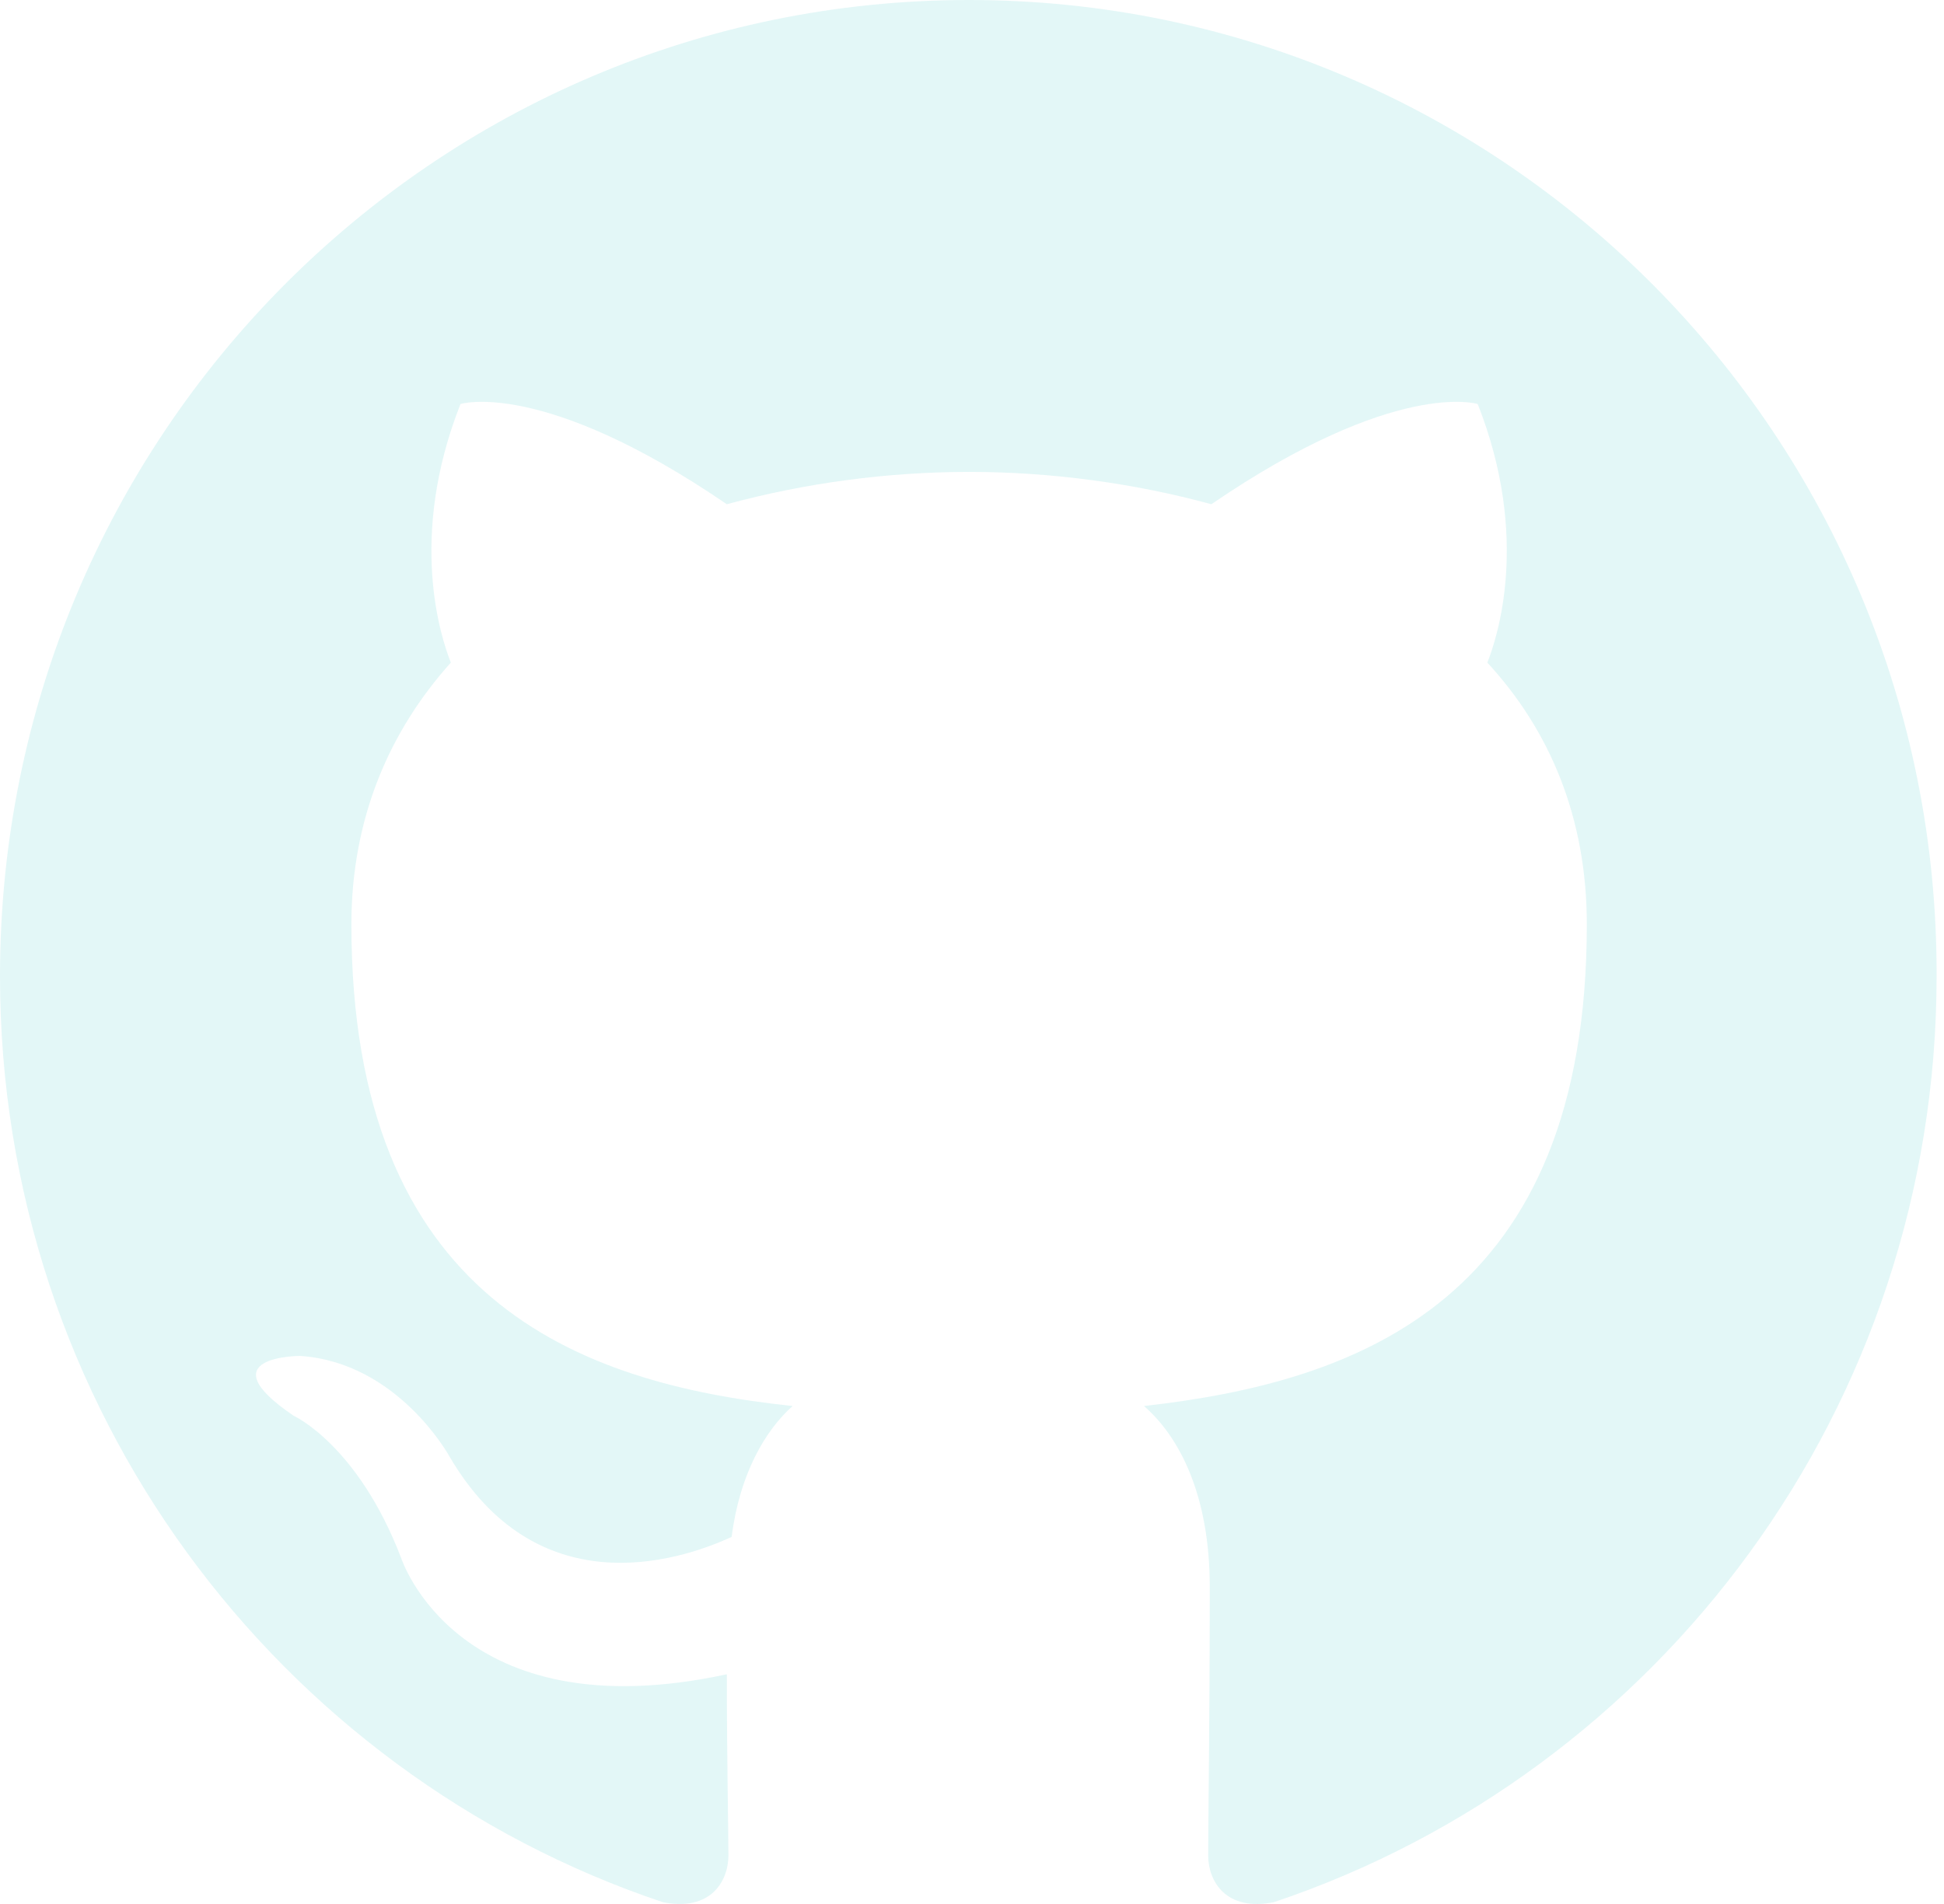
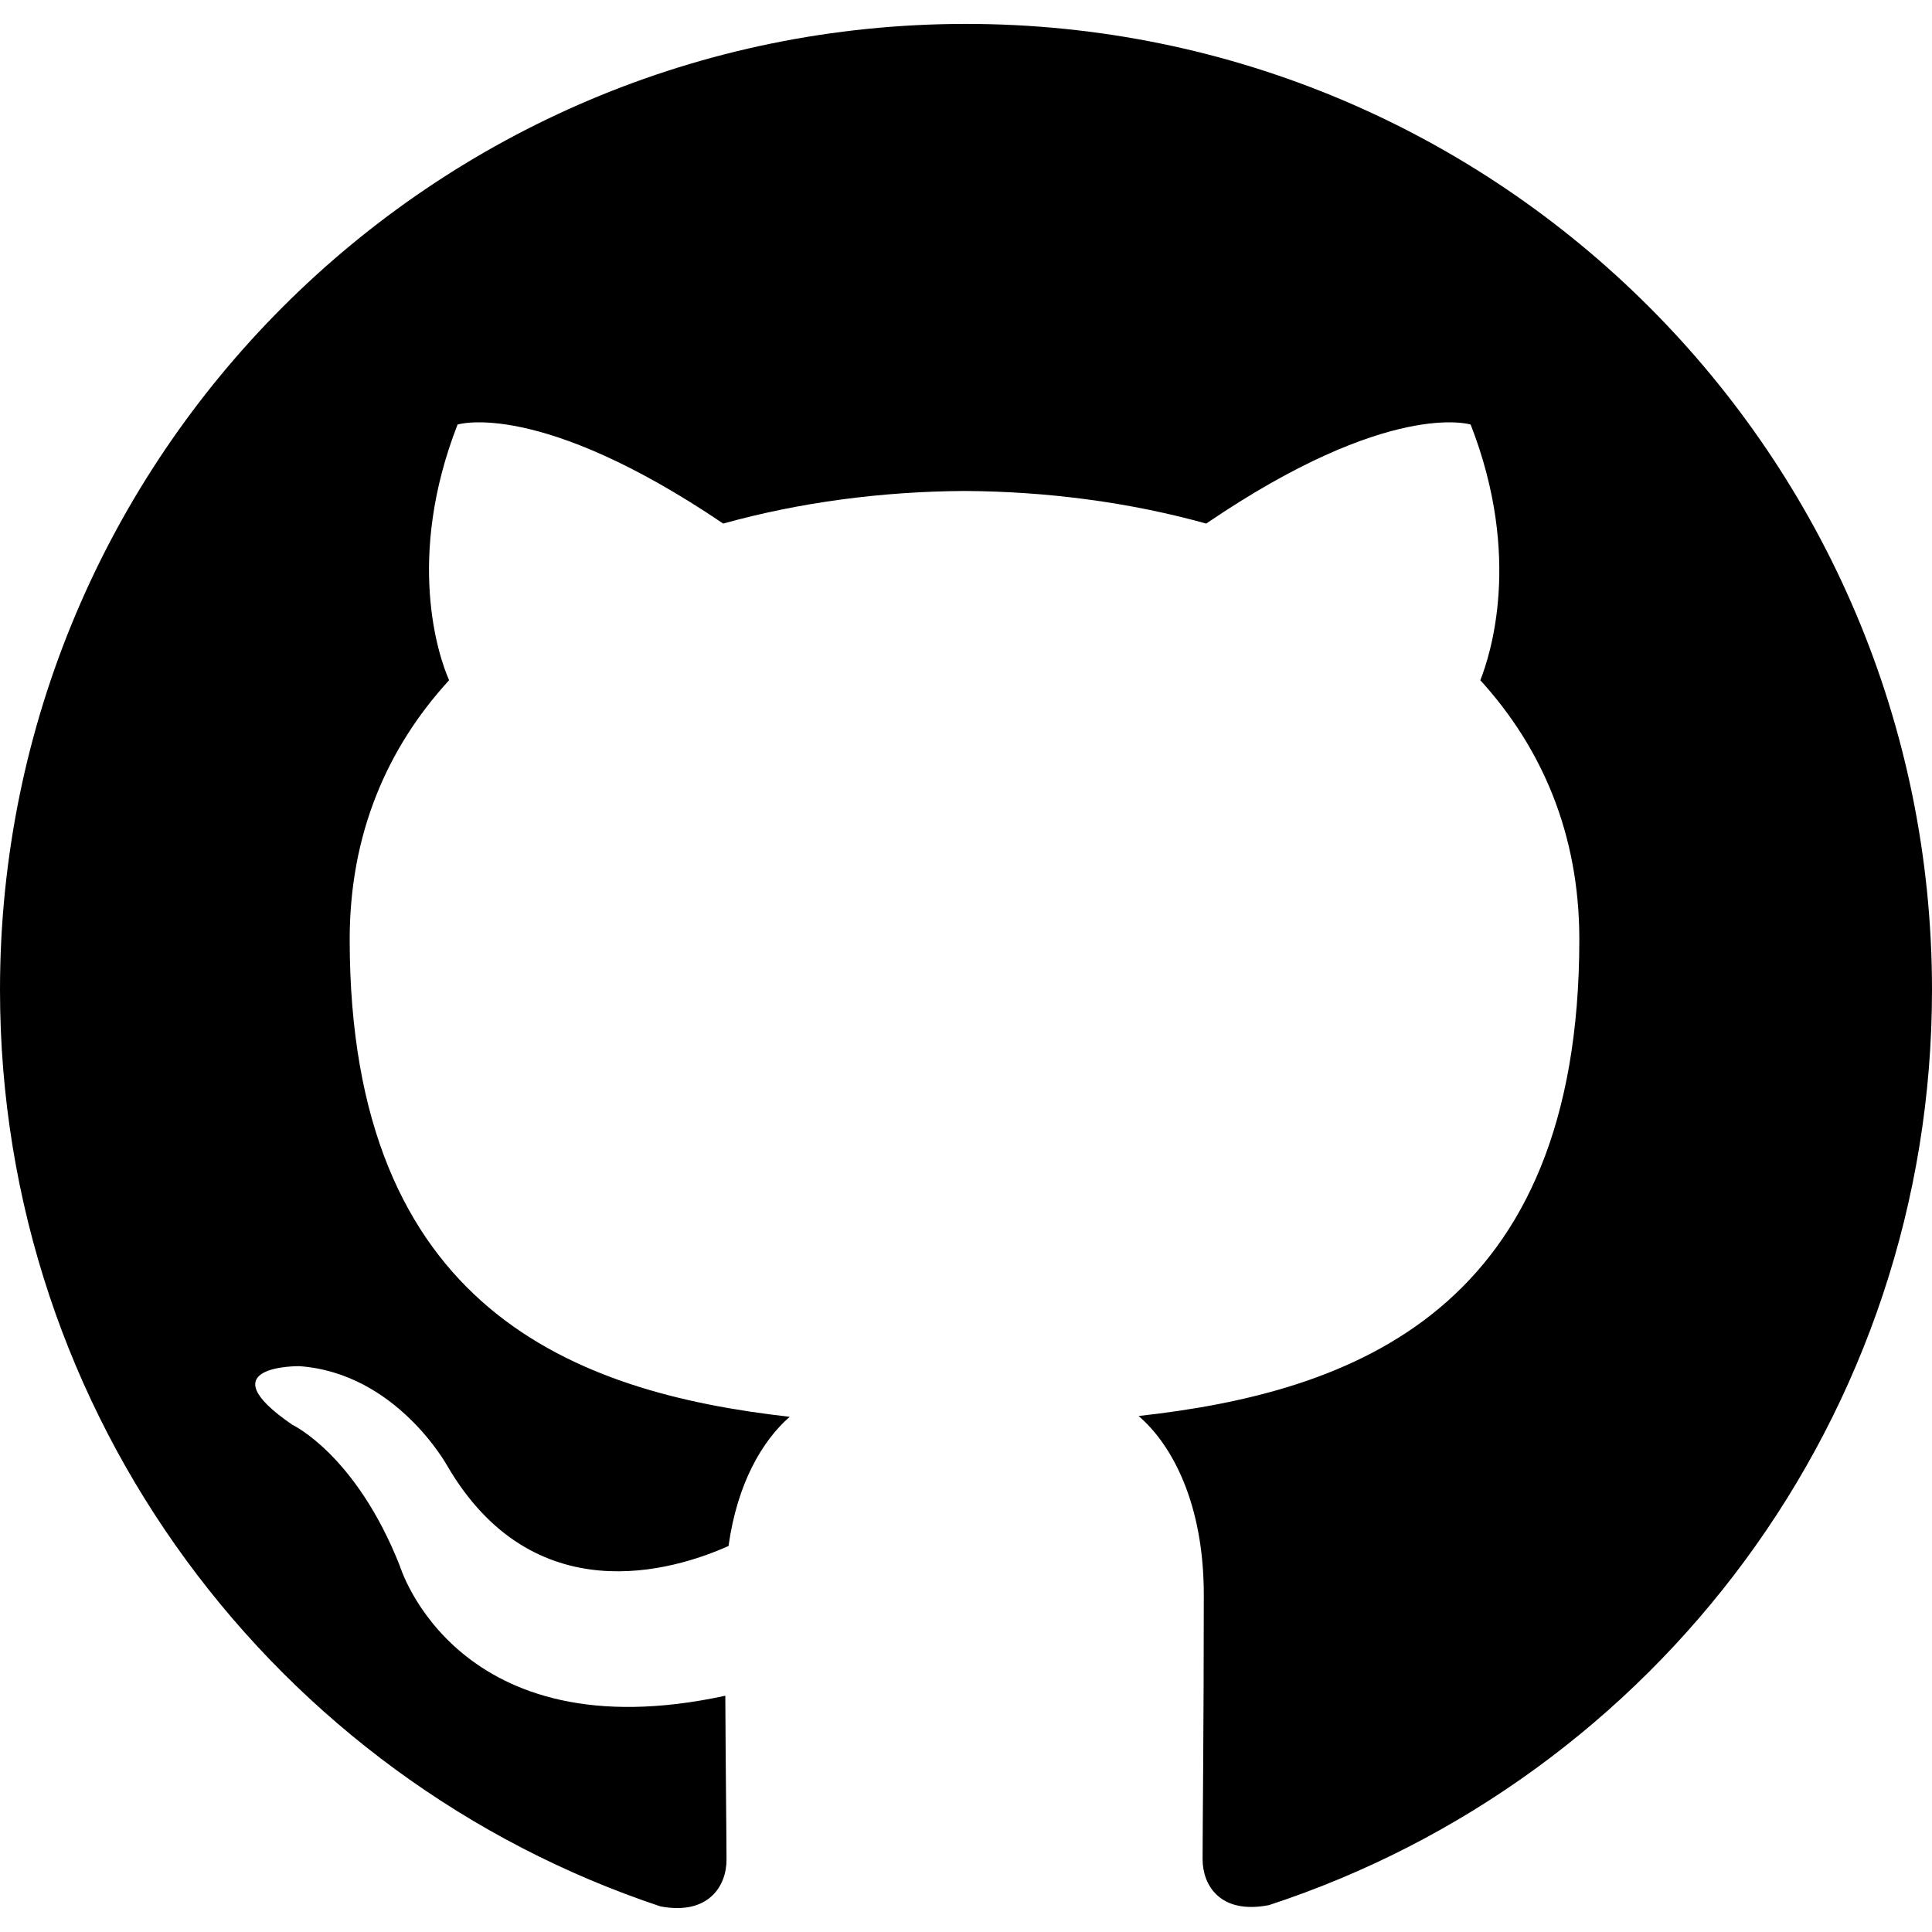
- <svg xmlns="http://www.w3.org/2000/svg" width="98" height="96">
-   <path fill-rule="evenodd" clip-rule="evenodd" d="M48.854 0C21.839 0 0 22 0 49.217c0 21.756 13.993 40.172 33.405 46.69 2.427.49 3.316-1.059 3.316-2.362 0-1.141-.08-5.052-.08-9.127-13.59 2.934-16.42-5.867-16.42-5.867-2.184-5.704-5.42-7.17-5.42-7.17-4.448-3.015.324-3.015.324-3.015 4.934.326 7.523 5.052 7.523 5.052 4.367 7.496 11.404 5.378 14.235 4.074.404-3.178 1.699-5.378 3.074-6.6-10.839-1.141-22.243-5.378-22.243-24.283 0-5.378 1.94-9.778 5.014-13.2-.485-1.222-2.184-6.275.486-13.038 0 0 4.125-1.304 13.426 5.052a46.97 46.97 0 0 1 12.214-1.63c4.125 0 8.33.571 12.213 1.63 9.302-6.356 13.427-5.052 13.427-5.052 2.67 6.763.97 11.816.485 13.038 3.155 3.422 5.015 7.822 5.015 13.2 0 18.905-11.404 23.06-22.324 24.283 1.78 1.548 3.316 4.481 3.316 9.126 0 6.6-.08 11.897-.08 13.526 0 1.304.89 2.853 3.316 2.364 19.412-6.52 33.405-24.935 33.405-46.691C97.707 22 75.788 0 48.854 0z" fill="#e3f7f7" color="#e3f7f7" />
+ <svg xmlns="http://www.w3.org/2000/svg" role="img" viewBox="0 0 24 24">
+   <path d="M12 .297c-6.63 0-12 5.373-12 12 0 5.303 3.438 9.8 8.205 11.385.6.113.82-.258.82-.577 0-.285-.01-1.04-.015-2.04-3.338.724-4.042-1.61-4.042-1.61C4.422 18.07 3.633 17.7 3.633 17.7c-1.087-.744.084-.729.084-.729 1.205.084 1.838 1.236 1.838 1.236 1.07 1.835 2.809 1.305 3.495.998.108-.776.417-1.305.76-1.605-2.665-.3-5.466-1.332-5.466-5.93 0-1.31.465-2.38 1.235-3.22-.135-.303-.54-1.523.105-3.176 0 0 1.005-.322 3.3 1.23.96-.267 1.98-.399 3-.405 1.02.006 2.04.138 3 .405 2.28-1.552 3.285-1.23 3.285-1.23.645 1.653.24 2.873.12 3.176.765.84 1.23 1.91 1.23 3.22 0 4.61-2.805 5.625-5.475 5.92.42.36.81 1.096.81 2.22 0 1.606-.015 2.896-.015 3.286 0 .315.21.69.825.57C20.565 22.092 24 17.592 24 12.297c0-6.627-5.373-12-12-12" />
</svg>
